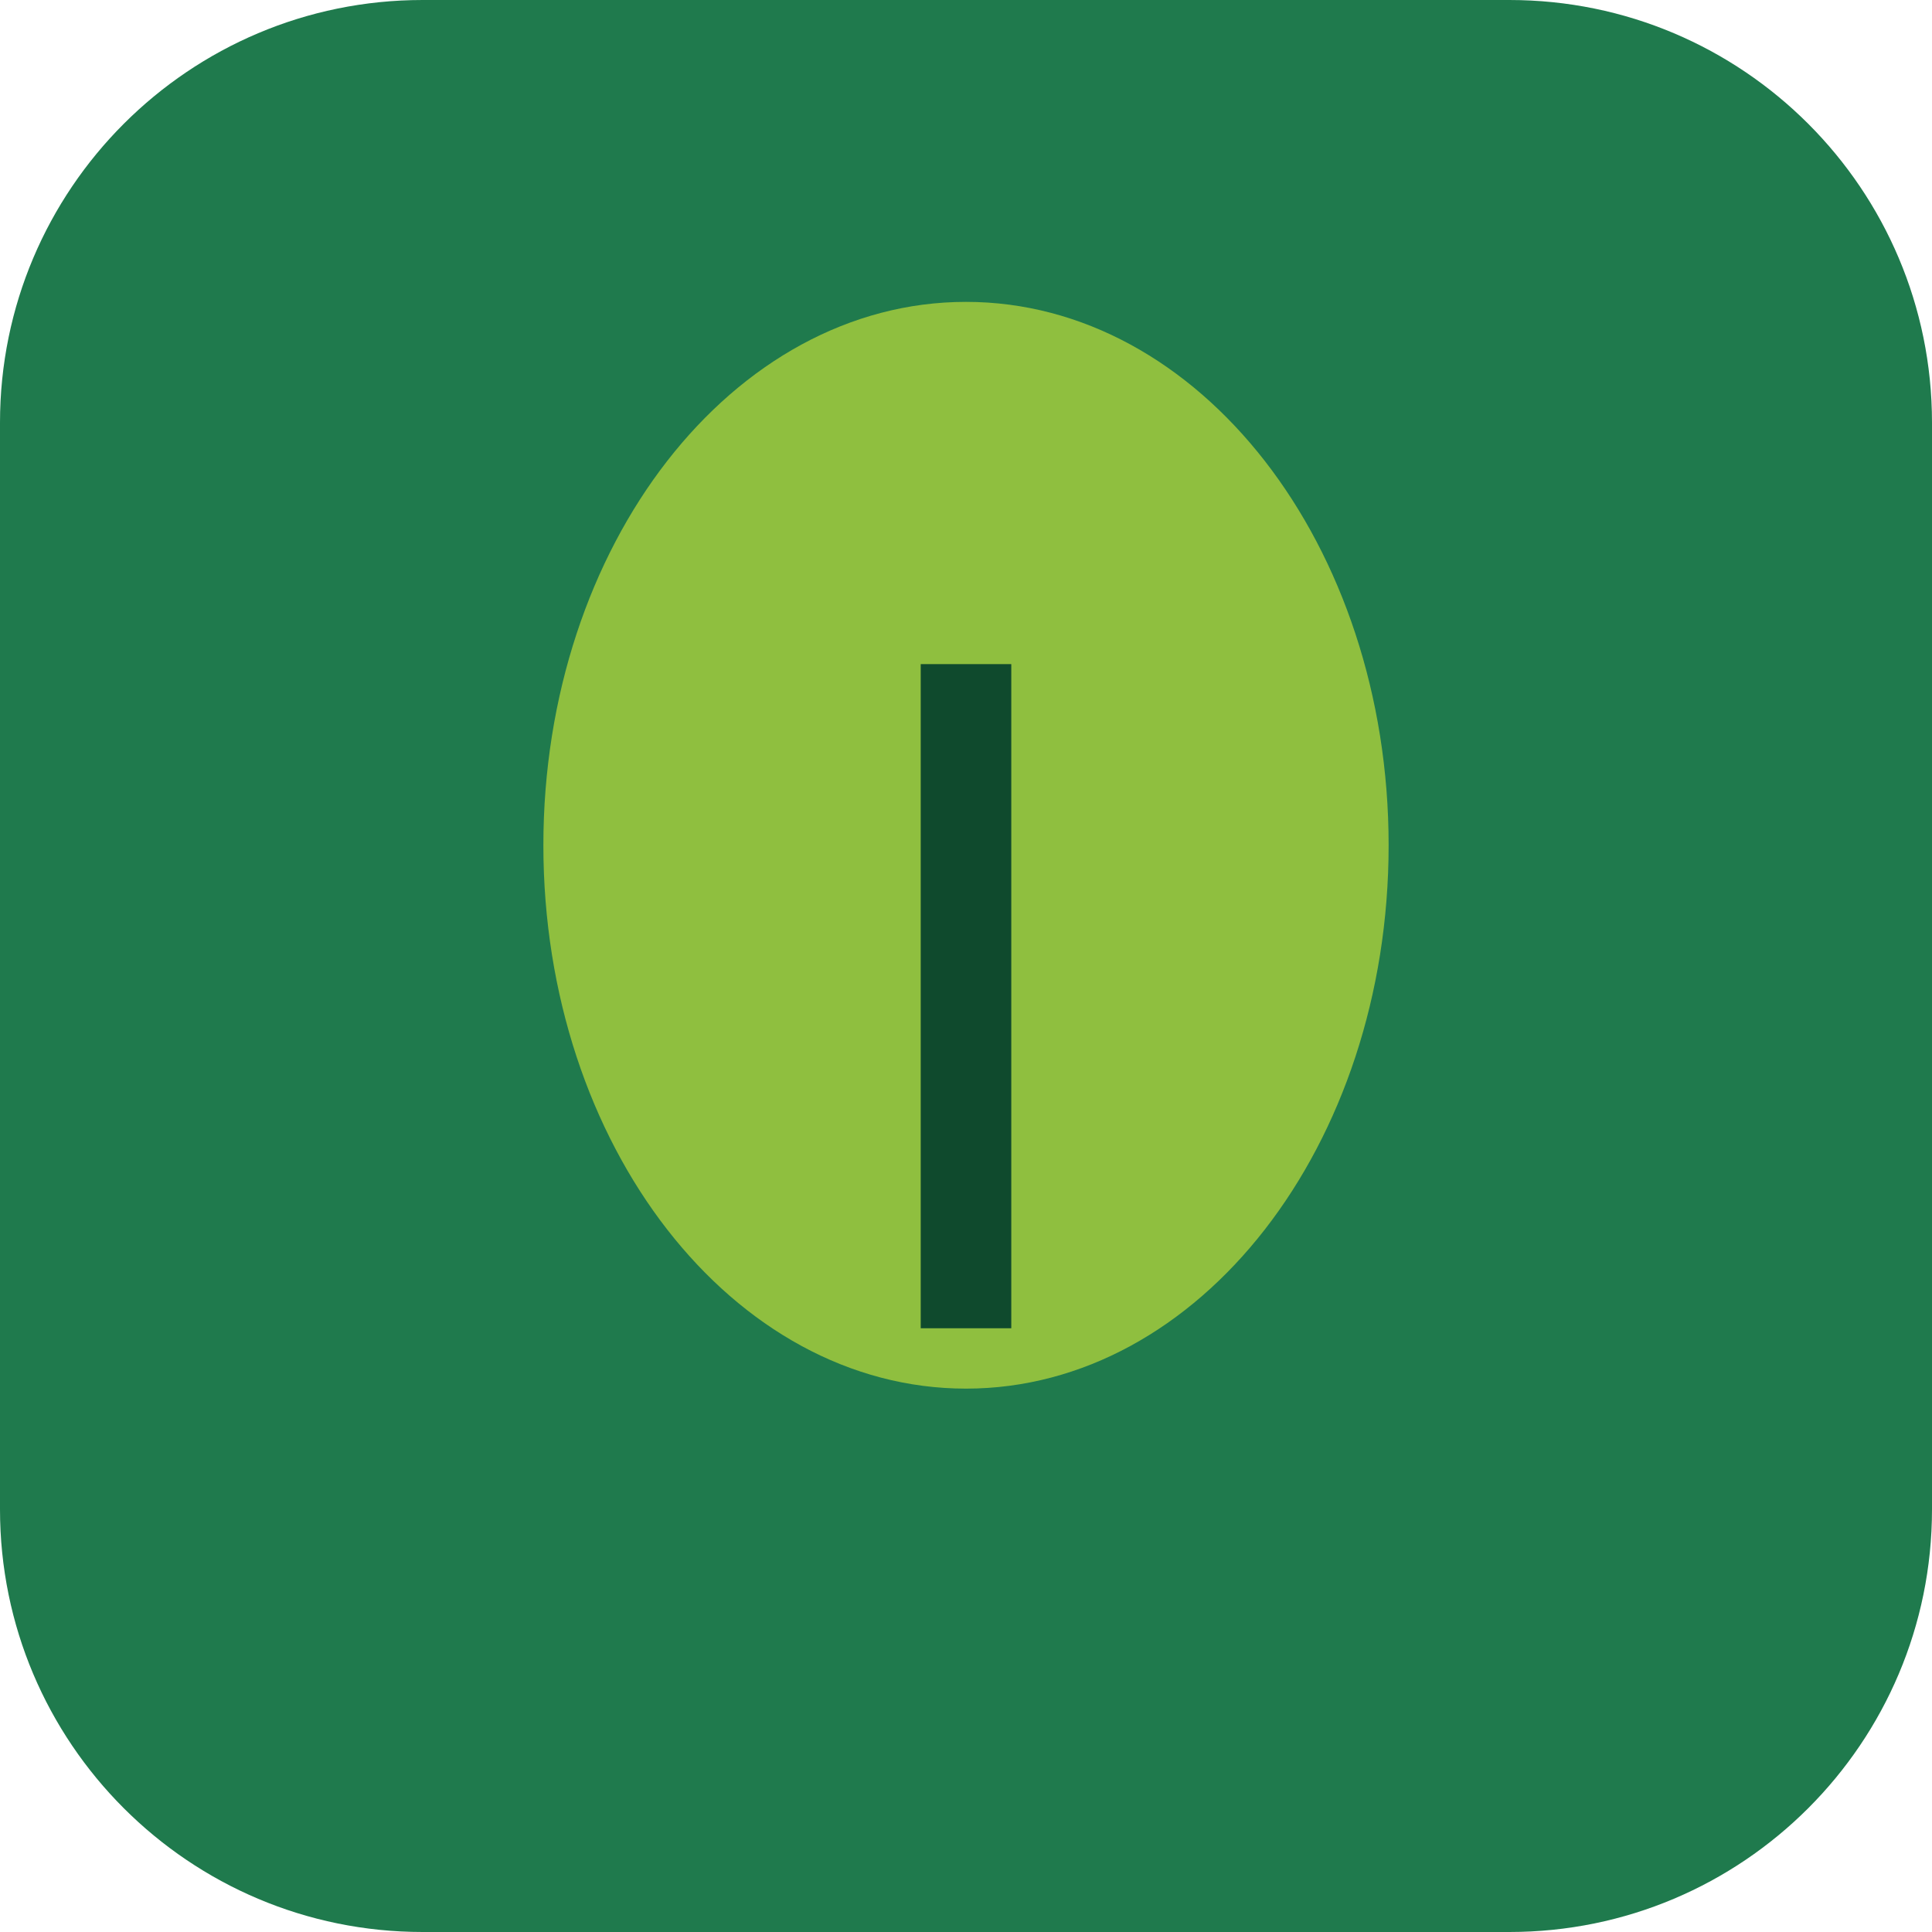
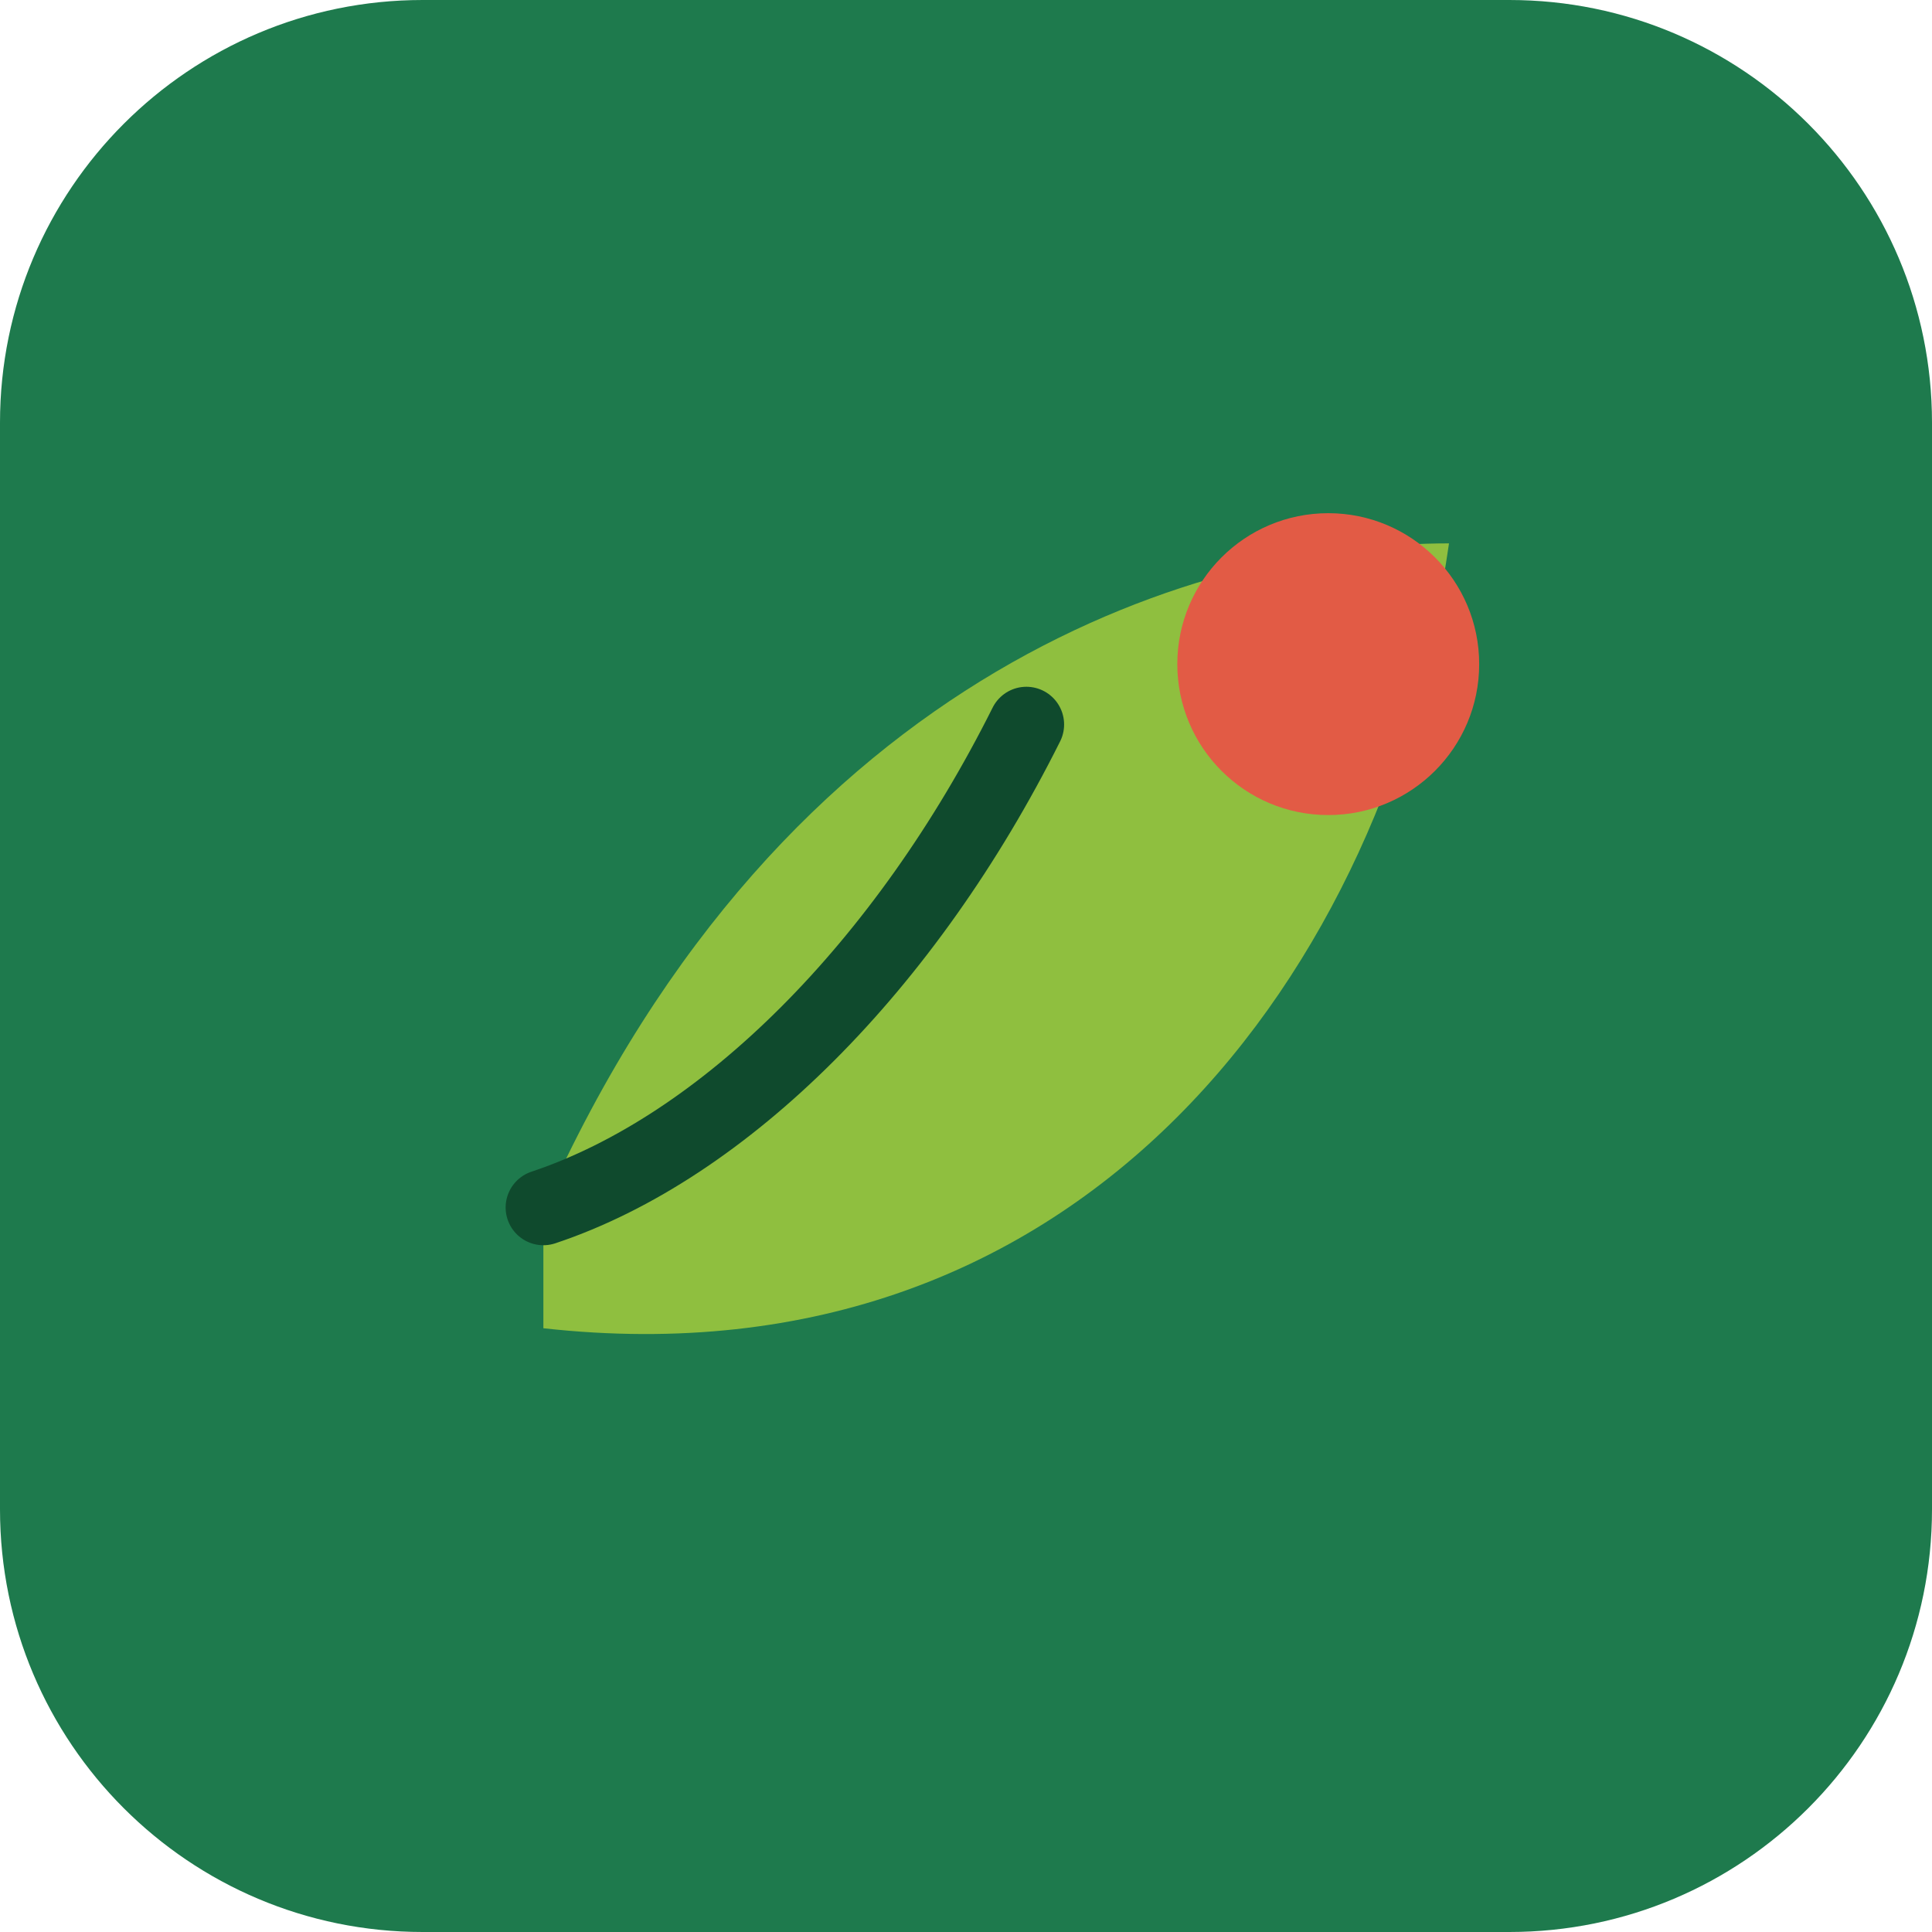
<svg xmlns="http://www.w3.org/2000/svg" viewBox="0 0 64 64">
-   <rect width="64" height="64" rx="14" fill="#1F7A4D" />
-   <ellipse cx="32" cy="28" rx="14" ry="18" fill="#8FBF3F" />
-   <path d="M32 22v22" stroke="#0F4A2D" stroke-width="3" fill="none" />
+   <rect width="64" height="64" rx="14" fill="#1E7A4D" />
+   <path d="M18 40c8-18 22-22 30-22-2 14-12 28-30 26z" fill="#8FBF3F" />
+   <path d="M18 40c6-2 12-8 16-16" stroke="#0F4A2D" stroke-width="2.5" fill="none" stroke-linecap="round" />
+   <circle cx="44" cy="22" r="5" fill="#E25B45" />
</svg>
